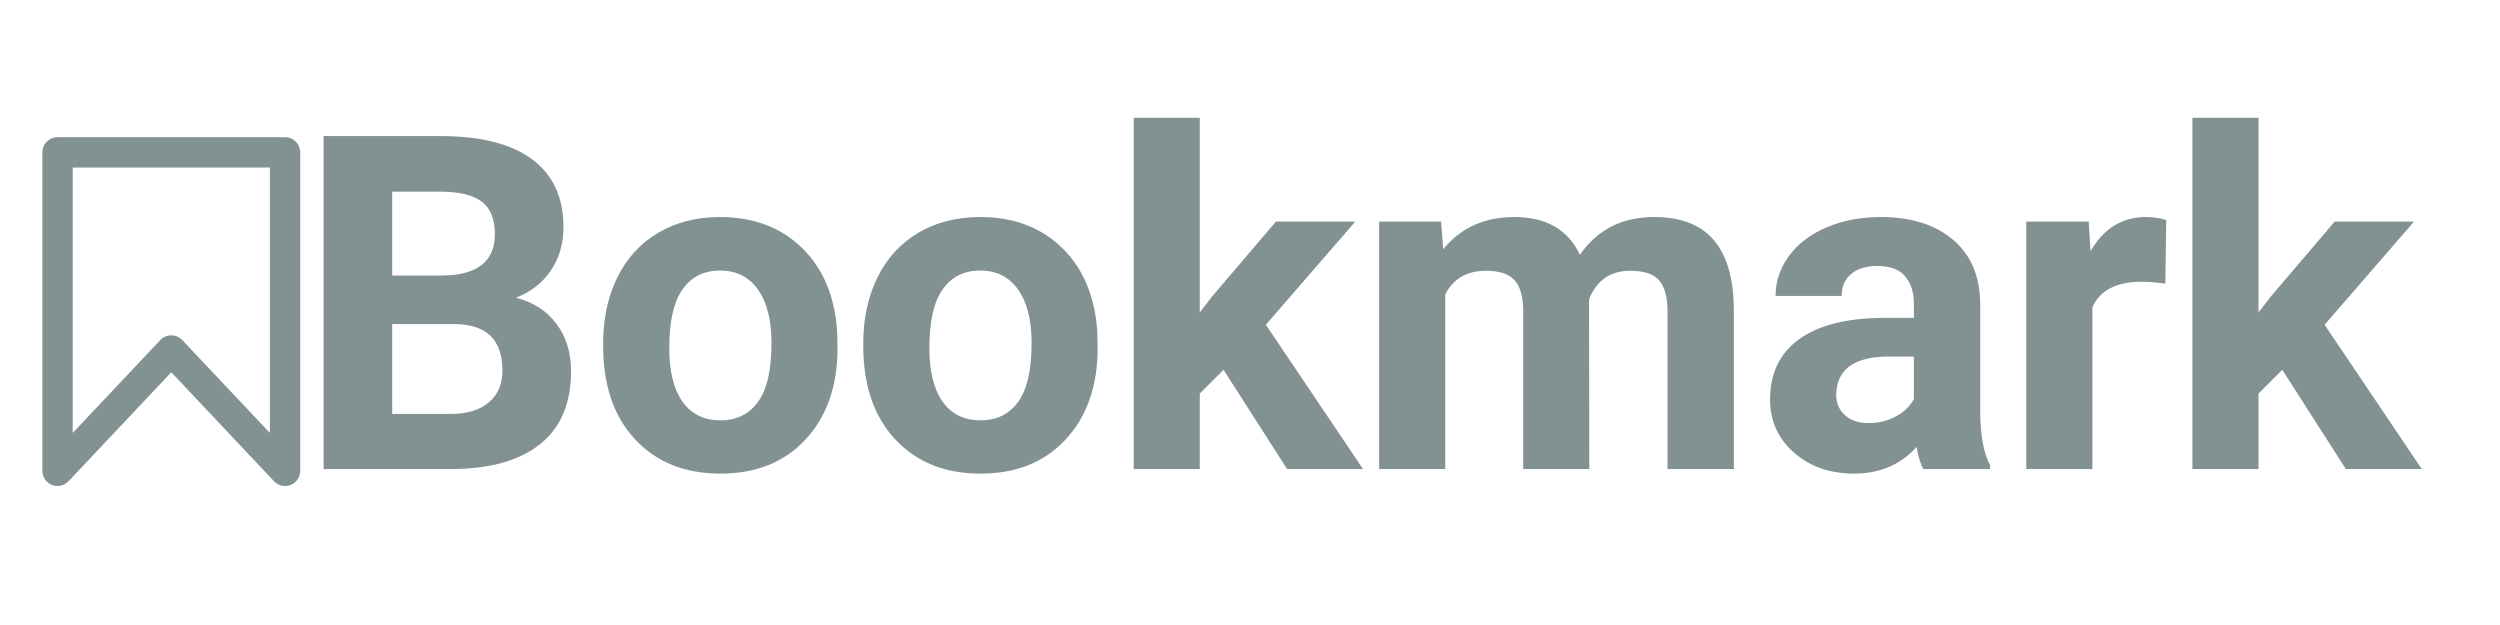
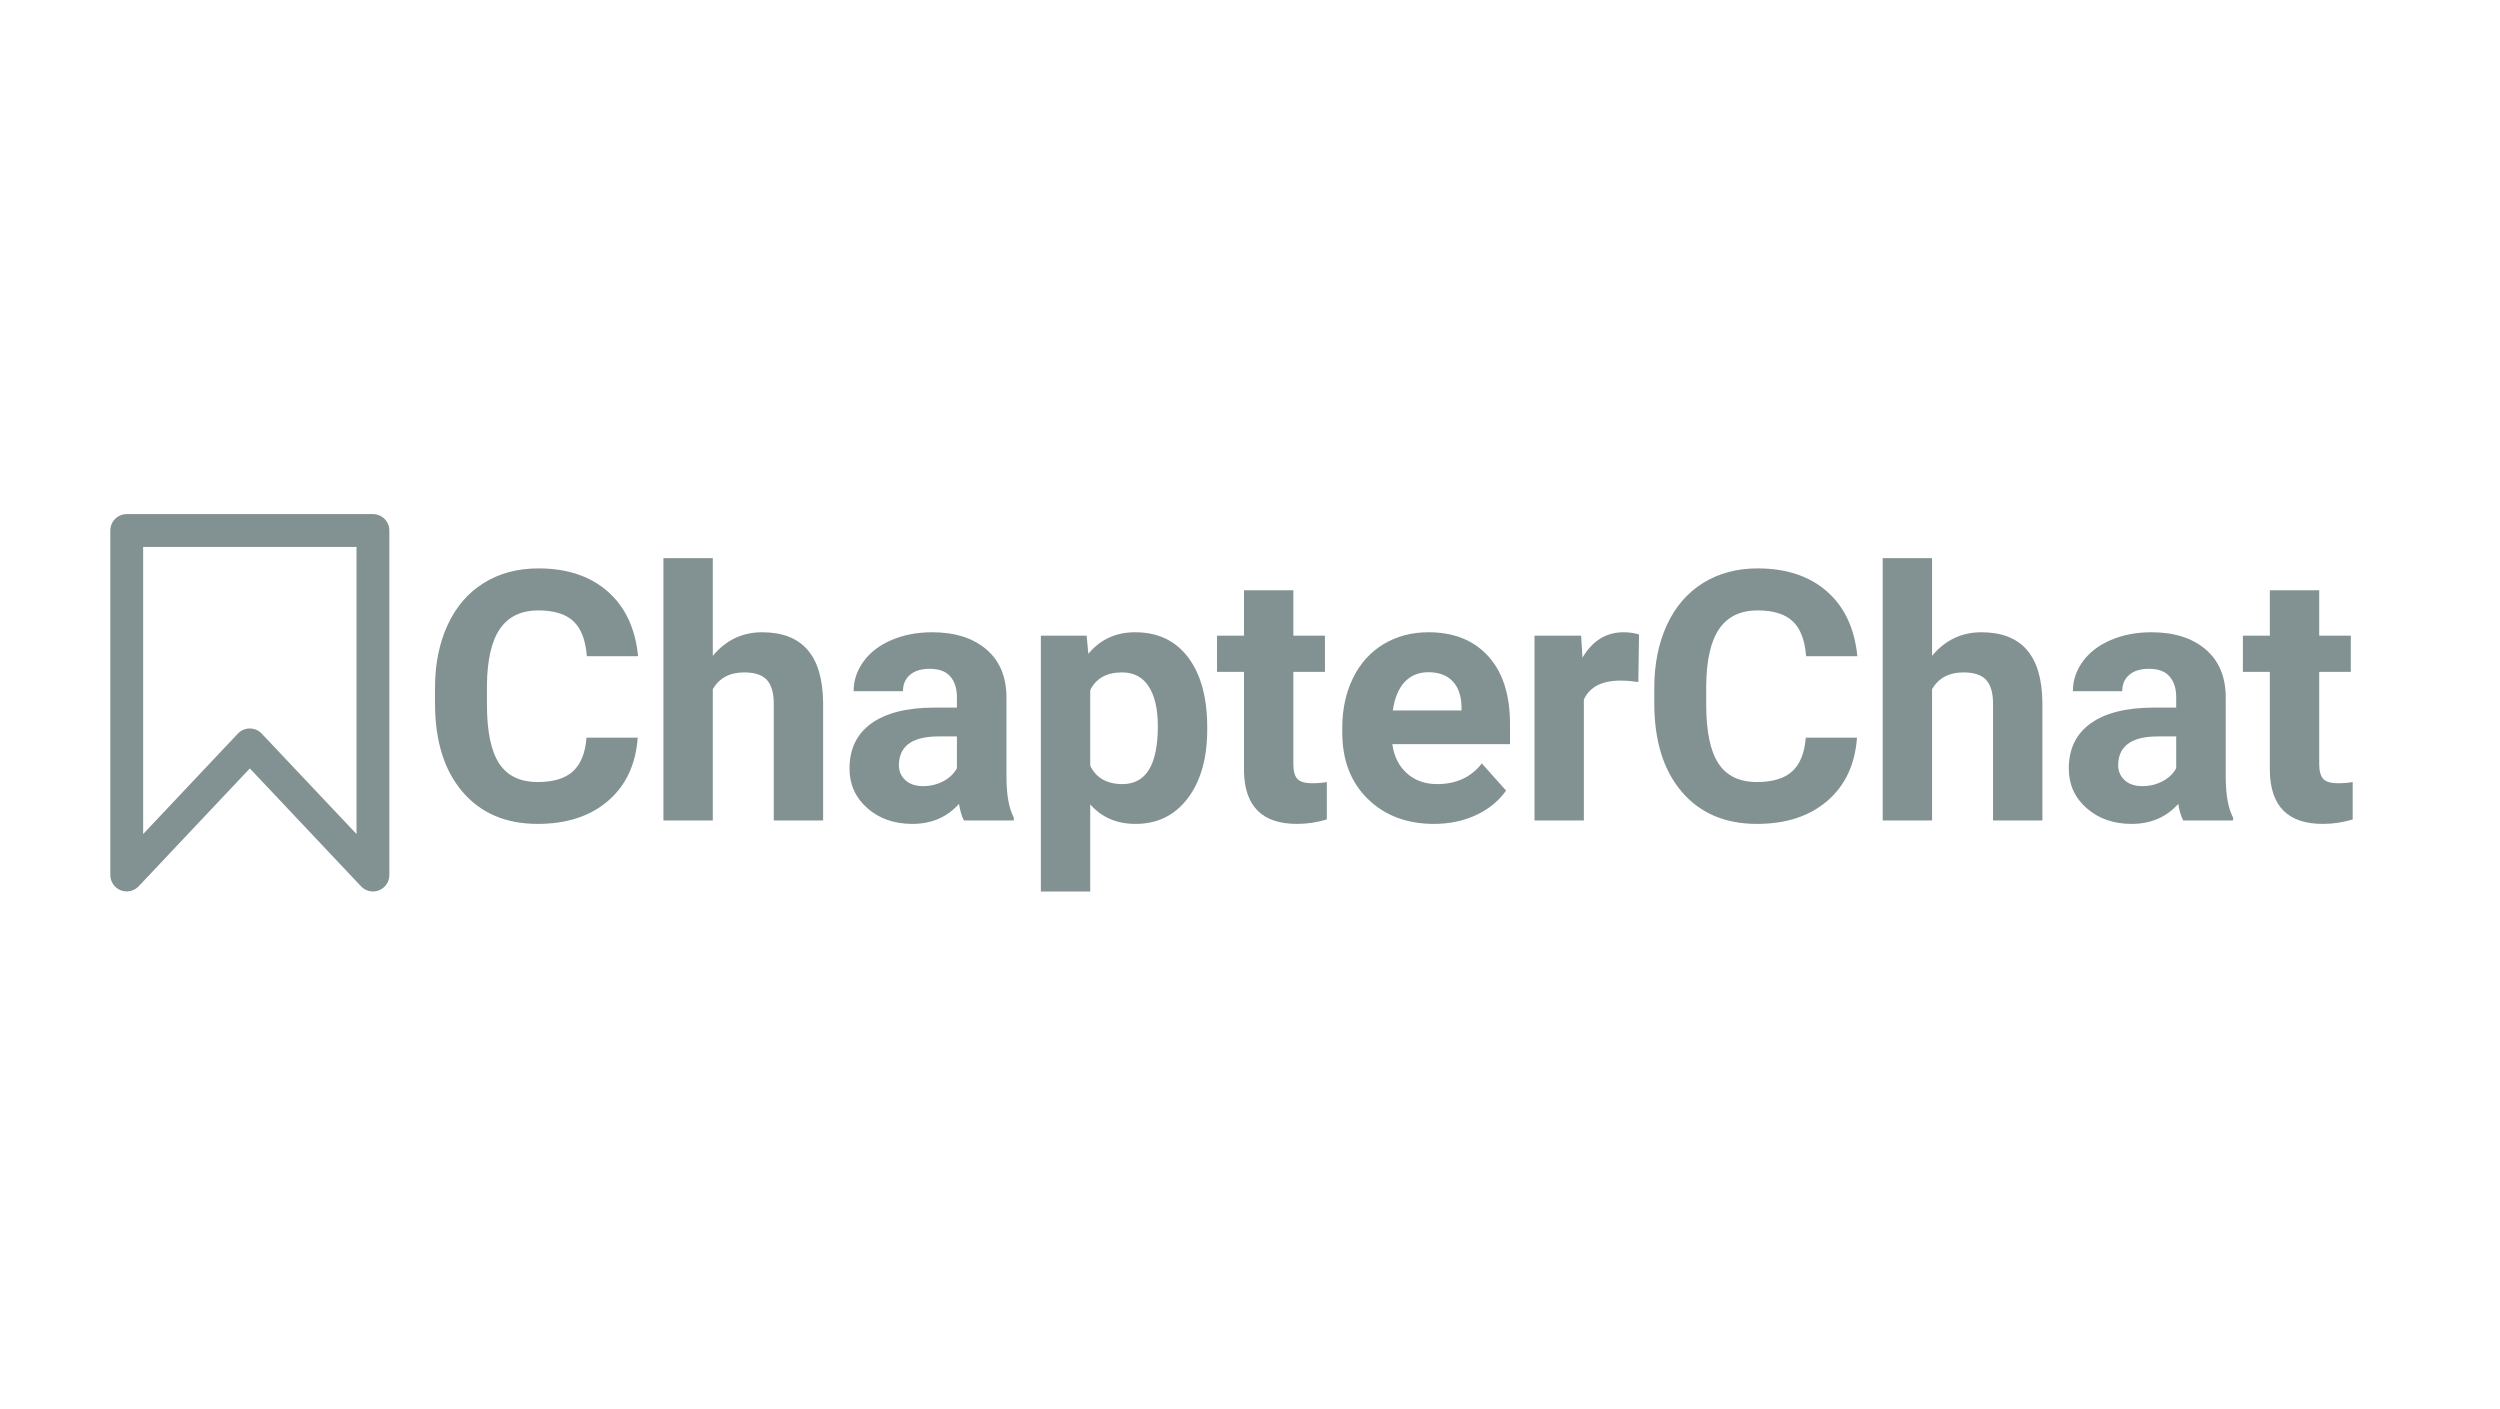
- <svg xmlns="http://www.w3.org/2000/svg" width="1584" zoomAndPan="magnify" viewBox="0 0 1188 297" height="396" preserveAspectRatio="xMidYMid meet" version="1.0">
+ <svg xmlns="http://www.w3.org/2000/svg" width="1640" zoomAndPan="magnify" viewBox="0 0 1230 693" height="924" preserveAspectRatio="xMidYMid meet" version="1.0">
  <defs>
    <g />
-     <clipPath id="0a8be64ba5">
-       <path d="M 20 65.184 L 142.898 65.184 L 142.898 231 L 20 231 Z M 20 65.184 " clip-rule="nonzero" />
+     <clipPath id="f2aba433a8">
+       <path d="M 54.016 252.934 L 191.816 252.934 L 191.816 439 L 54.016 439 Z M 54.016 252.934 " clip-rule="nonzero" />
    </clipPath>
  </defs>
-   <g clip-path="url(#0a8be64ba5)">
-     <path fill="#829191" d="M 135.457 230.961 C 134.469 230.957 133.52 230.762 132.609 230.367 C 131.703 229.973 130.91 229.414 130.23 228.691 L 81.398 176.902 L 32.562 228.691 C 32.07 229.215 31.508 229.652 30.883 230.004 C 30.254 230.359 29.59 230.613 28.887 230.766 C 28.184 230.922 27.473 230.969 26.758 230.91 C 26.039 230.855 25.348 230.691 24.68 230.426 C 24.008 230.16 23.395 229.805 22.832 229.355 C 22.27 228.902 21.789 228.383 21.383 227.789 C 20.977 227.191 20.668 226.551 20.453 225.863 C 20.242 225.176 20.133 224.473 20.129 223.754 L 20.129 72.391 C 20.129 71.918 20.176 71.449 20.27 70.984 C 20.363 70.52 20.5 70.07 20.68 69.633 C 20.859 69.195 21.082 68.781 21.344 68.387 C 21.609 67.992 21.906 67.629 22.242 67.293 C 22.578 66.961 22.941 66.66 23.336 66.398 C 23.727 66.137 24.145 65.914 24.582 65.73 C 25.02 65.551 25.469 65.414 25.934 65.32 C 26.398 65.23 26.867 65.184 27.34 65.184 L 135.457 65.184 C 135.93 65.184 136.398 65.23 136.863 65.32 C 137.328 65.414 137.777 65.551 138.215 65.73 C 138.652 65.914 139.066 66.137 139.461 66.398 C 139.855 66.66 140.219 66.961 140.555 67.293 C 140.887 67.629 141.188 67.992 141.449 68.387 C 141.711 68.781 141.934 69.195 142.117 69.633 C 142.297 70.07 142.434 70.52 142.527 70.984 C 142.617 71.449 142.664 71.918 142.664 72.391 L 142.664 223.754 C 142.664 224.227 142.617 224.695 142.527 225.16 C 142.434 225.625 142.297 226.074 142.117 226.512 C 141.934 226.949 141.711 227.367 141.449 227.758 C 141.188 228.152 140.887 228.516 140.555 228.852 C 140.219 229.188 139.855 229.484 139.461 229.746 C 139.066 230.012 138.652 230.234 138.215 230.414 C 137.777 230.594 137.328 230.73 136.863 230.824 C 136.398 230.918 135.93 230.961 135.457 230.961 Z M 81.398 159.352 C 82.387 159.355 83.336 159.555 84.246 159.949 C 85.152 160.344 85.945 160.902 86.625 161.625 L 128.25 205.734 L 128.25 79.598 L 34.547 79.598 L 34.547 205.734 L 76.172 161.586 C 76.852 160.871 77.648 160.32 78.555 159.934 C 79.465 159.547 80.41 159.352 81.398 159.352 Z M 81.398 159.352 " fill-opacity="1" fill-rule="nonzero" />
+   <g clip-path="url(#f2aba433a8)">
+     <path fill="#829191" d="M 183.484 438.609 C 182.375 438.605 181.312 438.383 180.293 437.938 C 179.277 437.496 178.387 436.871 177.629 436.066 L 122.918 378.062 L 68.207 436.066 C 67.652 436.648 67.023 437.141 66.32 437.535 C 65.617 437.93 64.875 438.215 64.086 438.391 C 63.301 438.562 62.504 438.617 61.699 438.551 C 60.898 438.484 60.121 438.305 59.371 438.008 C 58.621 437.711 57.934 437.309 57.305 436.805 C 56.676 436.301 56.133 435.719 55.68 435.051 C 55.227 434.387 54.879 433.668 54.641 432.898 C 54.402 432.129 54.281 431.34 54.277 430.535 L 54.277 261.008 C 54.277 260.477 54.328 259.953 54.434 259.434 C 54.535 258.914 54.688 258.406 54.891 257.918 C 55.094 257.43 55.344 256.961 55.637 256.523 C 55.934 256.082 56.266 255.672 56.641 255.297 C 57.016 254.922 57.426 254.59 57.867 254.293 C 58.305 254 58.773 253.75 59.262 253.547 C 59.75 253.348 60.258 253.191 60.777 253.09 C 61.297 252.984 61.82 252.934 62.352 252.934 L 183.484 252.934 C 184.012 252.934 184.539 252.984 185.059 253.09 C 185.578 253.191 186.082 253.348 186.574 253.547 C 187.062 253.75 187.527 254 187.969 254.293 C 188.41 254.59 188.816 254.922 189.191 255.297 C 189.566 255.672 189.902 256.082 190.199 256.523 C 190.492 256.961 190.742 257.43 190.945 257.918 C 191.148 258.406 191.301 258.914 191.402 259.434 C 191.508 259.953 191.559 260.477 191.559 261.008 L 191.559 430.535 C 191.559 431.066 191.508 431.59 191.402 432.109 C 191.301 432.629 191.148 433.133 190.945 433.625 C 190.742 434.113 190.492 434.578 190.199 435.02 C 189.902 435.461 189.566 435.867 189.191 436.242 C 188.816 436.617 188.41 436.953 187.969 437.246 C 187.527 437.543 187.062 437.789 186.574 437.992 C 186.082 438.195 185.578 438.348 185.059 438.453 C 184.539 438.555 184.012 438.609 183.484 438.609 Z M 122.918 358.406 C 124.027 358.41 125.09 358.633 126.105 359.074 C 127.125 359.516 128.012 360.141 128.773 360.949 L 175.406 410.352 L 175.406 269.078 L 70.426 269.078 L 70.426 410.352 L 117.062 360.906 C 117.824 360.105 118.715 359.488 119.734 359.055 C 120.75 358.621 121.812 358.402 122.918 358.406 Z M 122.918 358.406 " fill-opacity="1" fill-rule="nonzero" />
  </g>
  <g fill="#829191" fill-opacity="1">
-     <g transform="translate(139.6564, 222.8879)">
+     <g transform="translate(206.8076, 403.6675)">
      <g>
-         <path d="M 14.125 0 L 14.125 -158.219 L 69.547 -158.219 C 88.742 -158.219 103.301 -154.539 113.219 -147.188 C 123.145 -139.832 128.109 -129.055 128.109 -114.859 C 128.109 -107.109 126.113 -100.281 122.125 -94.375 C 118.145 -88.469 112.609 -84.141 105.516 -81.391 C 113.629 -79.359 120.02 -75.266 124.688 -69.109 C 129.363 -62.953 131.703 -55.422 131.703 -46.516 C 131.703 -31.297 126.848 -19.773 117.141 -11.953 C 107.43 -4.129 93.594 -0.145 75.625 0 Z M 46.719 -68.891 L 46.719 -26.188 L 74.656 -26.188 C 82.332 -26.188 88.328 -28.016 92.641 -31.672 C 96.953 -35.328 99.109 -40.379 99.109 -46.828 C 99.109 -61.316 91.609 -68.672 76.609 -68.891 Z M 46.719 -91.938 L 70.844 -91.938 C 87.289 -92.219 95.516 -98.77 95.516 -111.594 C 95.516 -118.77 93.43 -123.93 89.266 -127.078 C 85.098 -130.234 78.523 -131.812 69.547 -131.812 L 46.719 -131.812 Z M 46.719 -91.938 " />
+         <path d="M 106.953 -40.75 C 106.004 -27.582 101.145 -17.219 92.375 -9.656 C 83.613 -2.094 72.062 1.688 57.719 1.688 C 42.039 1.688 29.703 -3.594 20.703 -14.156 C 11.711 -24.719 7.219 -39.211 7.219 -57.641 L 7.219 -65.125 C 7.219 -76.883 9.289 -87.242 13.438 -96.203 C 17.582 -105.172 23.504 -112.047 31.203 -116.828 C 38.91 -121.617 47.863 -124.016 58.062 -124.016 C 72.176 -124.016 83.547 -120.234 92.172 -112.672 C 100.797 -105.109 105.781 -94.492 107.125 -80.828 L 81.922 -80.828 C 81.305 -88.723 79.109 -94.445 75.328 -98 C 71.547 -101.562 65.789 -103.344 58.062 -103.344 C 49.656 -103.344 43.363 -100.332 39.188 -94.312 C 35.02 -88.289 32.879 -78.953 32.766 -66.297 L 32.766 -57.047 C 32.766 -43.828 34.766 -34.164 38.766 -28.062 C 42.773 -21.957 49.094 -18.906 57.719 -18.906 C 65.508 -18.906 71.32 -20.68 75.156 -24.234 C 78.988 -27.797 81.188 -33.301 81.75 -40.75 Z M 106.953 -40.75 " />
      </g>
    </g>
  </g>
  <g fill="#829191" fill-opacity="1">
-     <g transform="translate(279.4522, 222.8879)">
+     <g transform="translate(317.6756, 403.6675)">
      <g>
-         <path d="M 7.172 -59.875 C 7.172 -71.539 9.414 -81.938 13.906 -91.062 C 18.395 -100.188 24.859 -107.25 33.297 -112.25 C 41.742 -117.25 51.547 -119.75 62.703 -119.75 C 78.566 -119.75 91.516 -114.895 101.547 -105.188 C 111.578 -95.477 117.176 -82.297 118.344 -65.641 L 118.547 -57.594 C 118.547 -39.551 113.508 -25.078 103.438 -14.172 C 93.375 -3.273 79.863 2.172 62.906 2.172 C 45.957 2.172 32.43 -3.258 22.328 -14.125 C 12.223 -24.988 7.172 -39.77 7.172 -58.469 Z M 38.578 -57.594 C 38.578 -46.438 40.676 -37.906 44.875 -32 C 49.082 -26.094 55.098 -23.141 62.922 -23.141 C 70.523 -23.141 76.461 -26.055 80.734 -31.891 C 85.016 -37.723 87.156 -47.051 87.156 -59.875 C 87.156 -70.812 85.016 -79.285 80.734 -85.297 C 76.461 -91.316 70.453 -94.328 62.703 -94.328 C 55.023 -94.328 49.082 -91.336 44.875 -85.359 C 40.676 -79.379 38.578 -70.125 38.578 -57.594 Z M 38.578 -57.594 " />
+         <path d="M 33.016 -81 C 39.461 -88.727 47.555 -92.594 57.297 -92.594 C 77.016 -92.594 87.016 -81.141 87.297 -58.234 L 87.297 0 L 63.016 0 L 63.016 -57.562 C 63.016 -62.77 61.895 -66.617 59.656 -69.109 C 57.414 -71.598 53.691 -72.844 48.484 -72.844 C 41.367 -72.844 36.211 -70.098 33.016 -64.609 L 33.016 0 L 8.734 0 L 8.734 -129.062 L 33.016 -129.062 Z M 33.016 -81 " />
      </g>
    </g>
  </g>
  <g fill="#829191" fill-opacity="1">
-     <g transform="translate(403.0573, 222.8879)">
+     <g transform="translate(412.2433, 403.6675)">
      <g>
-         <path d="M 7.172 -59.875 C 7.172 -71.539 9.414 -81.938 13.906 -91.062 C 18.395 -100.188 24.859 -107.25 33.297 -112.25 C 41.742 -117.25 51.547 -119.75 62.703 -119.75 C 78.566 -119.75 91.516 -114.895 101.547 -105.188 C 111.578 -95.477 117.176 -82.297 118.344 -65.641 L 118.547 -57.594 C 118.547 -39.551 113.508 -25.078 103.438 -14.172 C 93.375 -3.273 79.863 2.172 62.906 2.172 C 45.957 2.172 32.43 -3.258 22.328 -14.125 C 12.223 -24.988 7.172 -39.77 7.172 -58.469 Z M 38.578 -57.594 C 38.578 -46.438 40.676 -37.906 44.875 -32 C 49.082 -26.094 55.098 -23.141 62.922 -23.141 C 70.523 -23.141 76.461 -26.055 80.734 -31.891 C 85.016 -37.723 87.156 -47.051 87.156 -59.875 C 87.156 -70.812 85.016 -79.285 80.734 -85.297 C 76.461 -91.316 70.453 -94.328 62.703 -94.328 C 55.023 -94.328 49.082 -91.336 44.875 -85.359 C 40.676 -79.379 38.578 -70.125 38.578 -57.594 Z M 38.578 -57.594 " />
+         <path d="M 62.016 0 C 60.891 -2.188 60.078 -4.906 59.578 -8.156 C 53.691 -1.594 46.047 1.688 36.641 1.688 C 27.734 1.688 20.352 -0.891 14.5 -6.047 C 8.645 -11.203 5.719 -17.703 5.719 -25.547 C 5.719 -35.18 9.285 -42.57 16.422 -47.719 C 23.566 -52.875 33.891 -55.477 47.391 -55.531 L 58.562 -55.531 L 58.562 -60.75 C 58.562 -64.945 57.484 -68.305 55.328 -70.828 C 53.172 -73.348 49.77 -74.609 45.125 -74.609 C 41.031 -74.609 37.82 -73.629 35.5 -71.672 C 33.176 -69.711 32.016 -67.023 32.016 -63.609 L 7.734 -63.609 C 7.734 -68.867 9.359 -73.738 12.609 -78.219 C 15.859 -82.707 20.453 -86.223 26.391 -88.766 C 32.328 -91.316 38.988 -92.594 46.375 -92.594 C 57.582 -92.594 66.477 -89.773 73.062 -84.141 C 79.645 -78.516 82.938 -70.602 82.938 -60.406 L 82.938 -21 C 82.988 -12.375 84.191 -5.848 86.547 -1.422 L 86.547 0 Z M 41.922 -16.891 C 45.504 -16.891 48.805 -17.688 51.828 -19.281 C 54.859 -20.875 57.102 -23.016 58.562 -25.703 L 58.562 -41.344 L 49.484 -41.344 C 37.328 -41.344 30.859 -37.141 30.078 -28.734 L 30 -27.312 C 30 -24.281 31.062 -21.785 33.188 -19.828 C 35.312 -17.867 38.223 -16.891 41.922 -16.891 Z M 41.922 -16.891 " />
      </g>
    </g>
  </g>
  <g fill="#829191" fill-opacity="1">
-     <g transform="translate(526.6624, 222.8879)">
+     <g transform="translate(502.778, 403.6675)">
      <g>
-         <path d="M 54.766 -47.156 L 43.469 -35.859 L 43.469 0 L 12.062 0 L 12.062 -166.906 L 43.469 -166.906 L 43.469 -74.438 L 49.547 -82.266 L 79.656 -117.578 L 117.359 -117.578 L 74.875 -68.562 L 121.047 0 L 84.969 0 Z M 54.766 -47.156 " />
+         <path d="M 91.172 -44.609 C 91.172 -30.609 87.988 -19.391 81.625 -10.953 C 75.27 -2.523 66.688 1.688 55.875 1.688 C 46.688 1.688 39.266 -1.504 33.609 -7.891 L 33.609 34.953 L 9.328 34.953 L 9.328 -90.906 L 31.844 -90.906 L 32.688 -82 C 38.562 -89.062 46.234 -92.594 55.703 -92.594 C 66.91 -92.594 75.625 -88.445 81.844 -80.156 C 88.062 -71.863 91.172 -60.438 91.172 -45.875 Z M 66.875 -46.375 C 66.875 -54.832 65.375 -61.359 62.375 -65.953 C 59.383 -70.547 55.035 -72.844 49.328 -72.844 C 41.703 -72.844 36.461 -69.93 33.609 -64.109 L 33.609 -26.891 C 36.578 -20.891 41.867 -17.891 49.484 -17.891 C 61.078 -17.891 66.875 -27.383 66.875 -46.375 Z M 66.875 -46.375 " />
      </g>
    </g>
  </g>
  <g fill="#829191" fill-opacity="1">
-     <g transform="translate(643.3131, 222.8879)">
+     <g transform="translate(597.9339, 403.6675)">
      <g>
-         <path d="M 41.516 -117.578 L 42.484 -104.422 C 50.816 -114.641 62.082 -119.75 76.281 -119.75 C 91.426 -119.75 101.82 -113.77 107.469 -101.812 C 115.727 -113.77 127.5 -119.75 142.781 -119.75 C 155.531 -119.75 165.02 -116.035 171.25 -108.609 C 177.488 -101.18 180.609 -90.008 180.609 -75.094 L 180.609 0 L 149.094 0 L 149.094 -74.984 C 149.094 -81.641 147.785 -86.508 145.172 -89.594 C 142.566 -92.676 137.969 -94.219 131.375 -94.219 C 121.957 -94.219 115.438 -89.723 111.812 -80.734 L 111.922 0 L 80.516 0 L 80.516 -74.875 C 80.516 -81.676 79.176 -86.598 76.5 -89.641 C 73.82 -92.691 69.258 -94.219 62.812 -94.219 C 53.895 -94.219 47.445 -90.52 43.469 -83.125 L 43.469 0 L 12.062 0 L 12.062 -117.578 Z M 41.516 -117.578 " />
+         <path d="M 38.391 -113.266 L 38.391 -90.906 L 53.938 -90.906 L 53.938 -73.094 L 38.391 -73.094 L 38.391 -27.734 C 38.391 -24.367 39.035 -21.957 40.328 -20.5 C 41.617 -19.039 44.082 -18.312 47.719 -18.312 C 50.414 -18.312 52.797 -18.508 54.859 -18.906 L 54.859 -0.5 C 50.098 0.957 45.195 1.688 40.156 1.688 C 23.133 1.688 14.453 -6.91 14.109 -24.109 L 14.109 -73.094 L 0.844 -73.094 L 0.844 -90.906 L 14.109 -90.906 L 14.109 -113.266 Z M 38.391 -113.266 " />
      </g>
    </g>
  </g>
  <g fill="#829191" fill-opacity="1">
-     <g transform="translate(833.7454, 222.8879)">
+     <g transform="translate(654.3559, 403.6675)">
      <g>
-         <path d="M 80.188 0 C 78.738 -2.82 77.691 -6.336 77.047 -10.547 C 69.441 -2.066 59.551 2.172 47.375 2.172 C 35.852 2.172 26.305 -1.16 18.734 -7.828 C 11.172 -14.492 7.391 -22.895 7.391 -33.031 C 7.391 -45.488 12.004 -55.051 21.234 -61.719 C 30.473 -68.383 43.82 -71.754 61.281 -71.828 L 75.734 -71.828 L 75.734 -78.562 C 75.734 -84 74.336 -88.348 71.547 -91.609 C 68.766 -94.867 64.367 -96.5 58.359 -96.5 C 53.066 -96.5 48.914 -95.227 45.906 -92.688 C 42.906 -90.156 41.406 -86.68 41.406 -82.266 L 10 -82.266 C 10 -89.066 12.098 -95.363 16.297 -101.156 C 20.504 -106.957 26.445 -111.504 34.125 -114.797 C 41.801 -118.098 50.422 -119.75 59.984 -119.75 C 74.473 -119.75 85.973 -116.109 94.484 -108.828 C 102.992 -101.547 107.25 -91.312 107.25 -78.125 L 107.25 -27.172 C 107.32 -16.016 108.879 -7.57 111.922 -1.844 L 111.922 0 Z M 54.219 -21.844 C 58.852 -21.844 63.129 -22.875 67.047 -24.938 C 70.961 -27 73.859 -29.77 75.734 -33.25 L 75.734 -53.469 L 64 -53.469 C 48.281 -53.469 39.914 -48.031 38.906 -37.156 L 38.797 -35.312 C 38.797 -31.406 40.172 -28.18 42.922 -25.641 C 45.672 -23.109 49.438 -21.844 54.219 -21.844 Z M 54.219 -21.844 " />
+         <path d="M 51.172 1.688 C 37.836 1.688 26.984 -2.398 18.609 -10.578 C 10.234 -18.766 6.047 -29.66 6.047 -43.266 L 6.047 -45.625 C 6.047 -54.75 7.812 -62.91 11.344 -70.109 C 14.875 -77.305 19.875 -82.852 26.344 -86.75 C 32.812 -90.645 40.191 -92.594 48.484 -92.594 C 60.922 -92.594 70.707 -88.672 77.844 -80.828 C 84.988 -72.984 88.562 -61.863 88.562 -47.469 L 88.562 -37.562 L 30.672 -37.562 C 31.453 -31.625 33.816 -26.859 37.766 -23.266 C 41.711 -19.68 46.711 -17.891 52.766 -17.891 C 62.117 -17.891 69.43 -21.281 74.703 -28.062 L 86.625 -14.703 C 82.988 -9.547 78.062 -5.523 71.844 -2.641 C 65.625 0.242 58.734 1.688 51.172 1.688 Z M 48.391 -72.938 C 43.578 -72.938 39.672 -71.312 36.672 -68.062 C 33.68 -64.812 31.766 -60.16 30.922 -54.109 L 64.703 -54.109 L 64.703 -56.047 C 64.586 -61.422 63.129 -65.578 60.328 -68.516 C 57.523 -71.461 53.547 -72.938 48.391 -72.938 Z M 48.391 -72.938 " />
      </g>
    </g>
  </g>
  <g fill="#829191" fill-opacity="1">
-     <g transform="translate(950.8307, 222.8879)">
+     <g transform="translate(745.6468, 403.6675)">
      <g>
-         <path d="M 78.125 -88.125 C 73.852 -88.707 70.086 -89 66.828 -89 C 54.953 -89 47.164 -84.977 43.469 -76.938 L 43.469 0 L 12.062 0 L 12.062 -117.578 L 41.734 -117.578 L 42.594 -103.562 C 48.895 -114.352 57.625 -119.75 68.781 -119.75 C 72.258 -119.75 75.52 -119.281 78.562 -118.344 Z M 78.125 -88.125 " />
+         <path d="M 60.406 -68.141 C 57.102 -68.586 54.191 -68.812 51.672 -68.812 C 42.484 -68.812 36.461 -65.703 33.609 -59.484 L 33.609 0 L 9.328 0 L 9.328 -90.906 L 32.266 -90.906 L 32.938 -80.078 C 37.812 -88.422 44.562 -92.594 53.188 -92.594 C 55.875 -92.594 58.395 -92.227 60.75 -91.5 Z M 60.406 -68.141 " />
      </g>
    </g>
  </g>
  <g fill="#829191" fill-opacity="1">
-     <g transform="translate(1029.776, 222.8879)">
+     <g transform="translate(806.69, 403.6675)">
      <g>
-         <path d="M 54.766 -47.156 L 43.469 -35.859 L 43.469 0 L 12.062 0 L 12.062 -166.906 L 43.469 -166.906 L 43.469 -74.438 L 49.547 -82.266 L 79.656 -117.578 L 117.359 -117.578 L 74.875 -68.562 L 121.047 0 L 84.969 0 Z M 54.766 -47.156 " />
+         <path d="M 106.953 -40.75 C 106.004 -27.582 101.145 -17.219 92.375 -9.656 C 83.613 -2.094 72.062 1.688 57.719 1.688 C 42.039 1.688 29.703 -3.594 20.703 -14.156 C 11.711 -24.719 7.219 -39.211 7.219 -57.641 L 7.219 -65.125 C 7.219 -76.883 9.289 -87.242 13.438 -96.203 C 17.582 -105.172 23.504 -112.047 31.203 -116.828 C 38.91 -121.617 47.863 -124.016 58.062 -124.016 C 72.176 -124.016 83.547 -120.234 92.172 -112.672 C 100.797 -105.109 105.781 -94.492 107.125 -80.828 L 81.922 -80.828 C 81.305 -88.723 79.109 -94.445 75.328 -98 C 71.547 -101.562 65.789 -103.344 58.062 -103.344 C 49.656 -103.344 43.363 -100.332 39.188 -94.312 C 35.02 -88.289 32.879 -78.953 32.766 -66.297 L 32.766 -57.047 C 32.766 -43.828 34.766 -34.164 38.766 -28.062 C 42.773 -21.957 49.094 -18.906 57.719 -18.906 C 65.508 -18.906 71.32 -20.68 75.156 -24.234 C 78.988 -27.797 81.188 -33.301 81.75 -40.75 Z M 106.953 -40.75 " />
+       </g>
+     </g>
+   </g>
+   <g fill="#829191" fill-opacity="1">
+     <g transform="translate(917.5579, 403.6675)">
+       <g>
+         <path d="M 33.016 -81 C 39.461 -88.727 47.555 -92.594 57.297 -92.594 C 77.016 -92.594 87.016 -81.141 87.297 -58.234 L 87.297 0 L 63.016 0 L 63.016 -57.562 C 63.016 -62.77 61.895 -66.617 59.656 -69.109 C 57.414 -71.598 53.691 -72.844 48.484 -72.844 C 41.367 -72.844 36.211 -70.098 33.016 -64.609 L 33.016 0 L 8.734 0 L 8.734 -129.062 L 33.016 -129.062 Z M 33.016 -81 " />
+       </g>
+     </g>
+   </g>
+   <g fill="#829191" fill-opacity="1">
+     <g transform="translate(1012.126, 403.6675)">
+       <g>
+         <path d="M 62.016 0 C 60.891 -2.188 60.078 -4.906 59.578 -8.156 C 53.691 -1.594 46.047 1.688 36.641 1.688 C 27.734 1.688 20.352 -0.891 14.5 -6.047 C 8.645 -11.203 5.719 -17.703 5.719 -25.547 C 5.719 -35.18 9.285 -42.57 16.422 -47.719 C 23.566 -52.875 33.891 -55.477 47.391 -55.531 L 58.562 -55.531 L 58.562 -60.75 C 58.562 -64.945 57.484 -68.305 55.328 -70.828 C 53.172 -73.348 49.77 -74.609 45.125 -74.609 C 41.031 -74.609 37.82 -73.629 35.5 -71.672 C 33.176 -69.711 32.016 -67.023 32.016 -63.609 L 7.734 -63.609 C 7.734 -68.867 9.359 -73.738 12.609 -78.219 C 15.859 -82.707 20.453 -86.223 26.391 -88.766 C 32.328 -91.316 38.988 -92.594 46.375 -92.594 C 57.582 -92.594 66.477 -89.773 73.062 -84.141 C 79.645 -78.516 82.938 -70.602 82.938 -60.406 L 82.938 -21 C 82.988 -12.375 84.191 -5.848 86.547 -1.422 L 86.547 0 Z M 41.922 -16.891 C 45.504 -16.891 48.805 -17.688 51.828 -19.281 C 54.859 -20.875 57.102 -23.016 58.562 -25.703 L 58.562 -41.344 L 49.484 -41.344 C 37.328 -41.344 30.859 -37.141 30.078 -28.734 L 30 -27.312 C 30 -24.281 31.062 -21.785 33.188 -19.828 C 35.312 -17.867 38.223 -16.891 41.922 -16.891 Z M 41.922 -16.891 " />
+       </g>
+     </g>
+   </g>
+   <g fill="#829191" fill-opacity="1">
+     <g transform="translate(1102.66, 403.6675)">
+       <g>
+         <path d="M 38.391 -113.266 L 38.391 -90.906 L 53.938 -90.906 L 53.938 -73.094 L 38.391 -73.094 L 38.391 -27.734 C 38.391 -24.367 39.035 -21.957 40.328 -20.5 C 41.617 -19.039 44.082 -18.312 47.719 -18.312 C 50.414 -18.312 52.797 -18.508 54.859 -18.906 L 54.859 -0.5 C 50.098 0.957 45.195 1.688 40.156 1.688 C 23.133 1.688 14.453 -6.91 14.109 -24.109 L 14.109 -73.094 L 0.844 -73.094 L 0.844 -90.906 L 14.109 -90.906 L 14.109 -113.266 Z M 38.391 -113.266 " />
      </g>
    </g>
  </g>
</svg>
